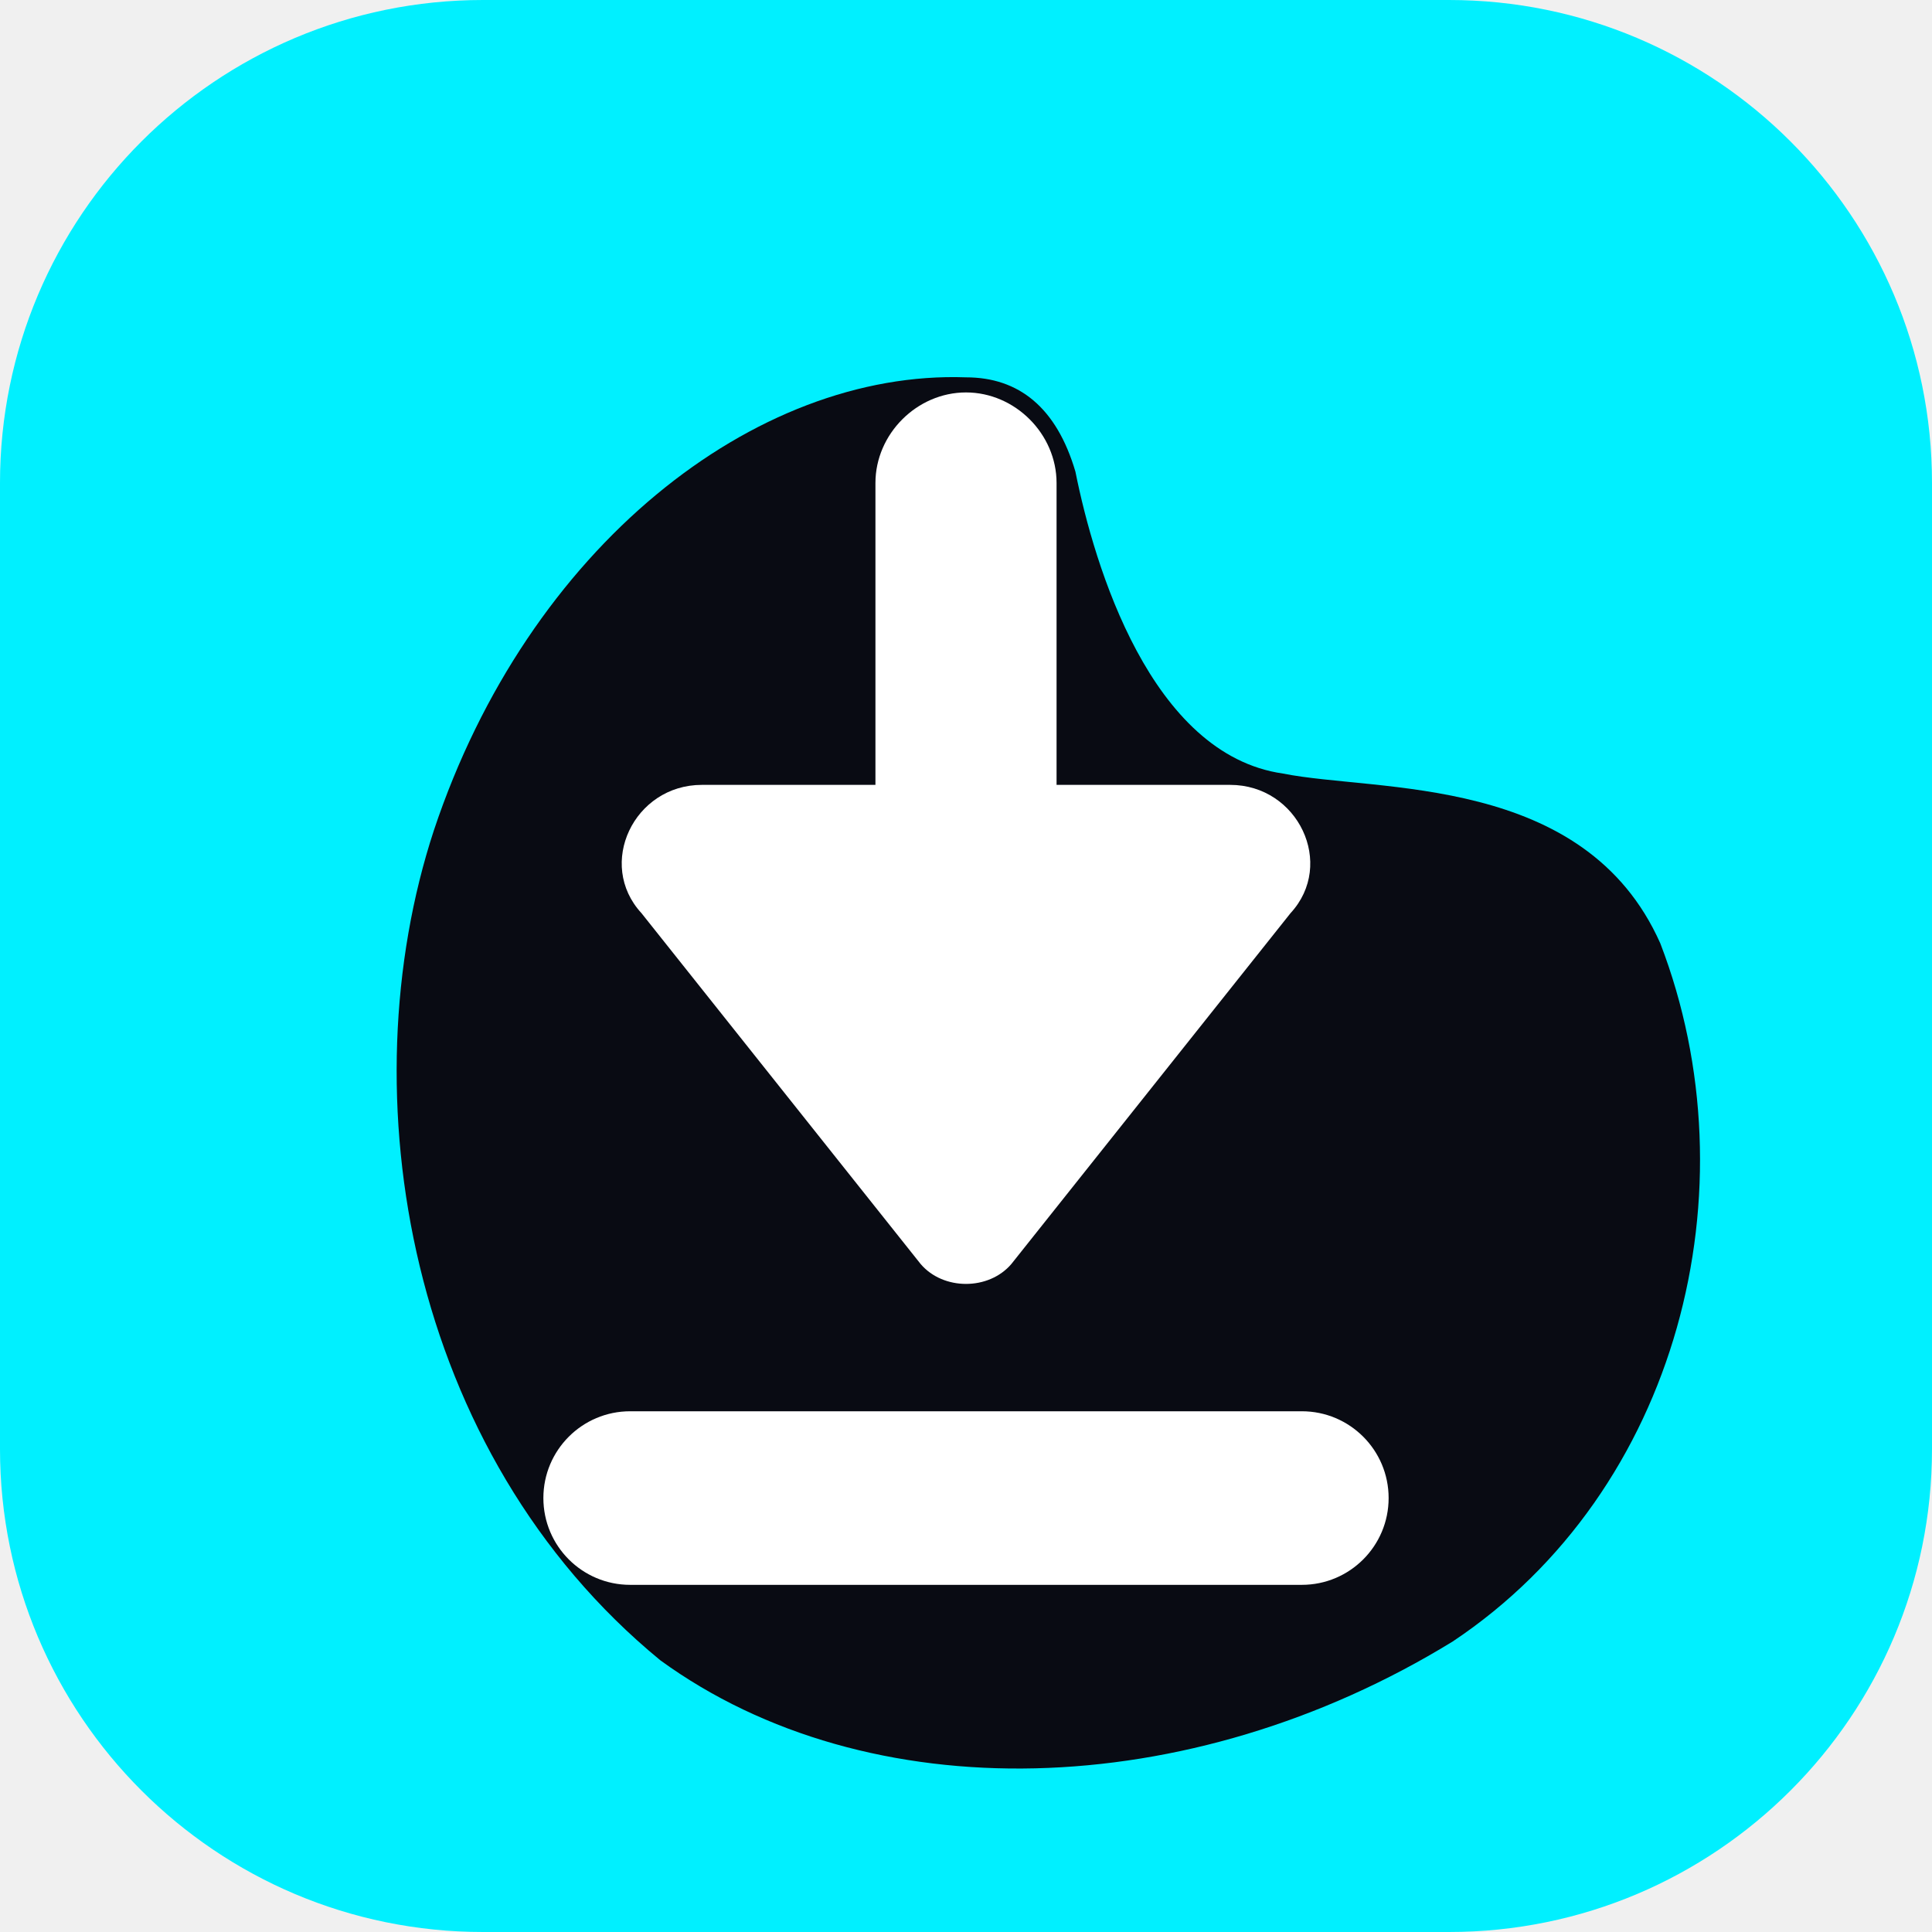
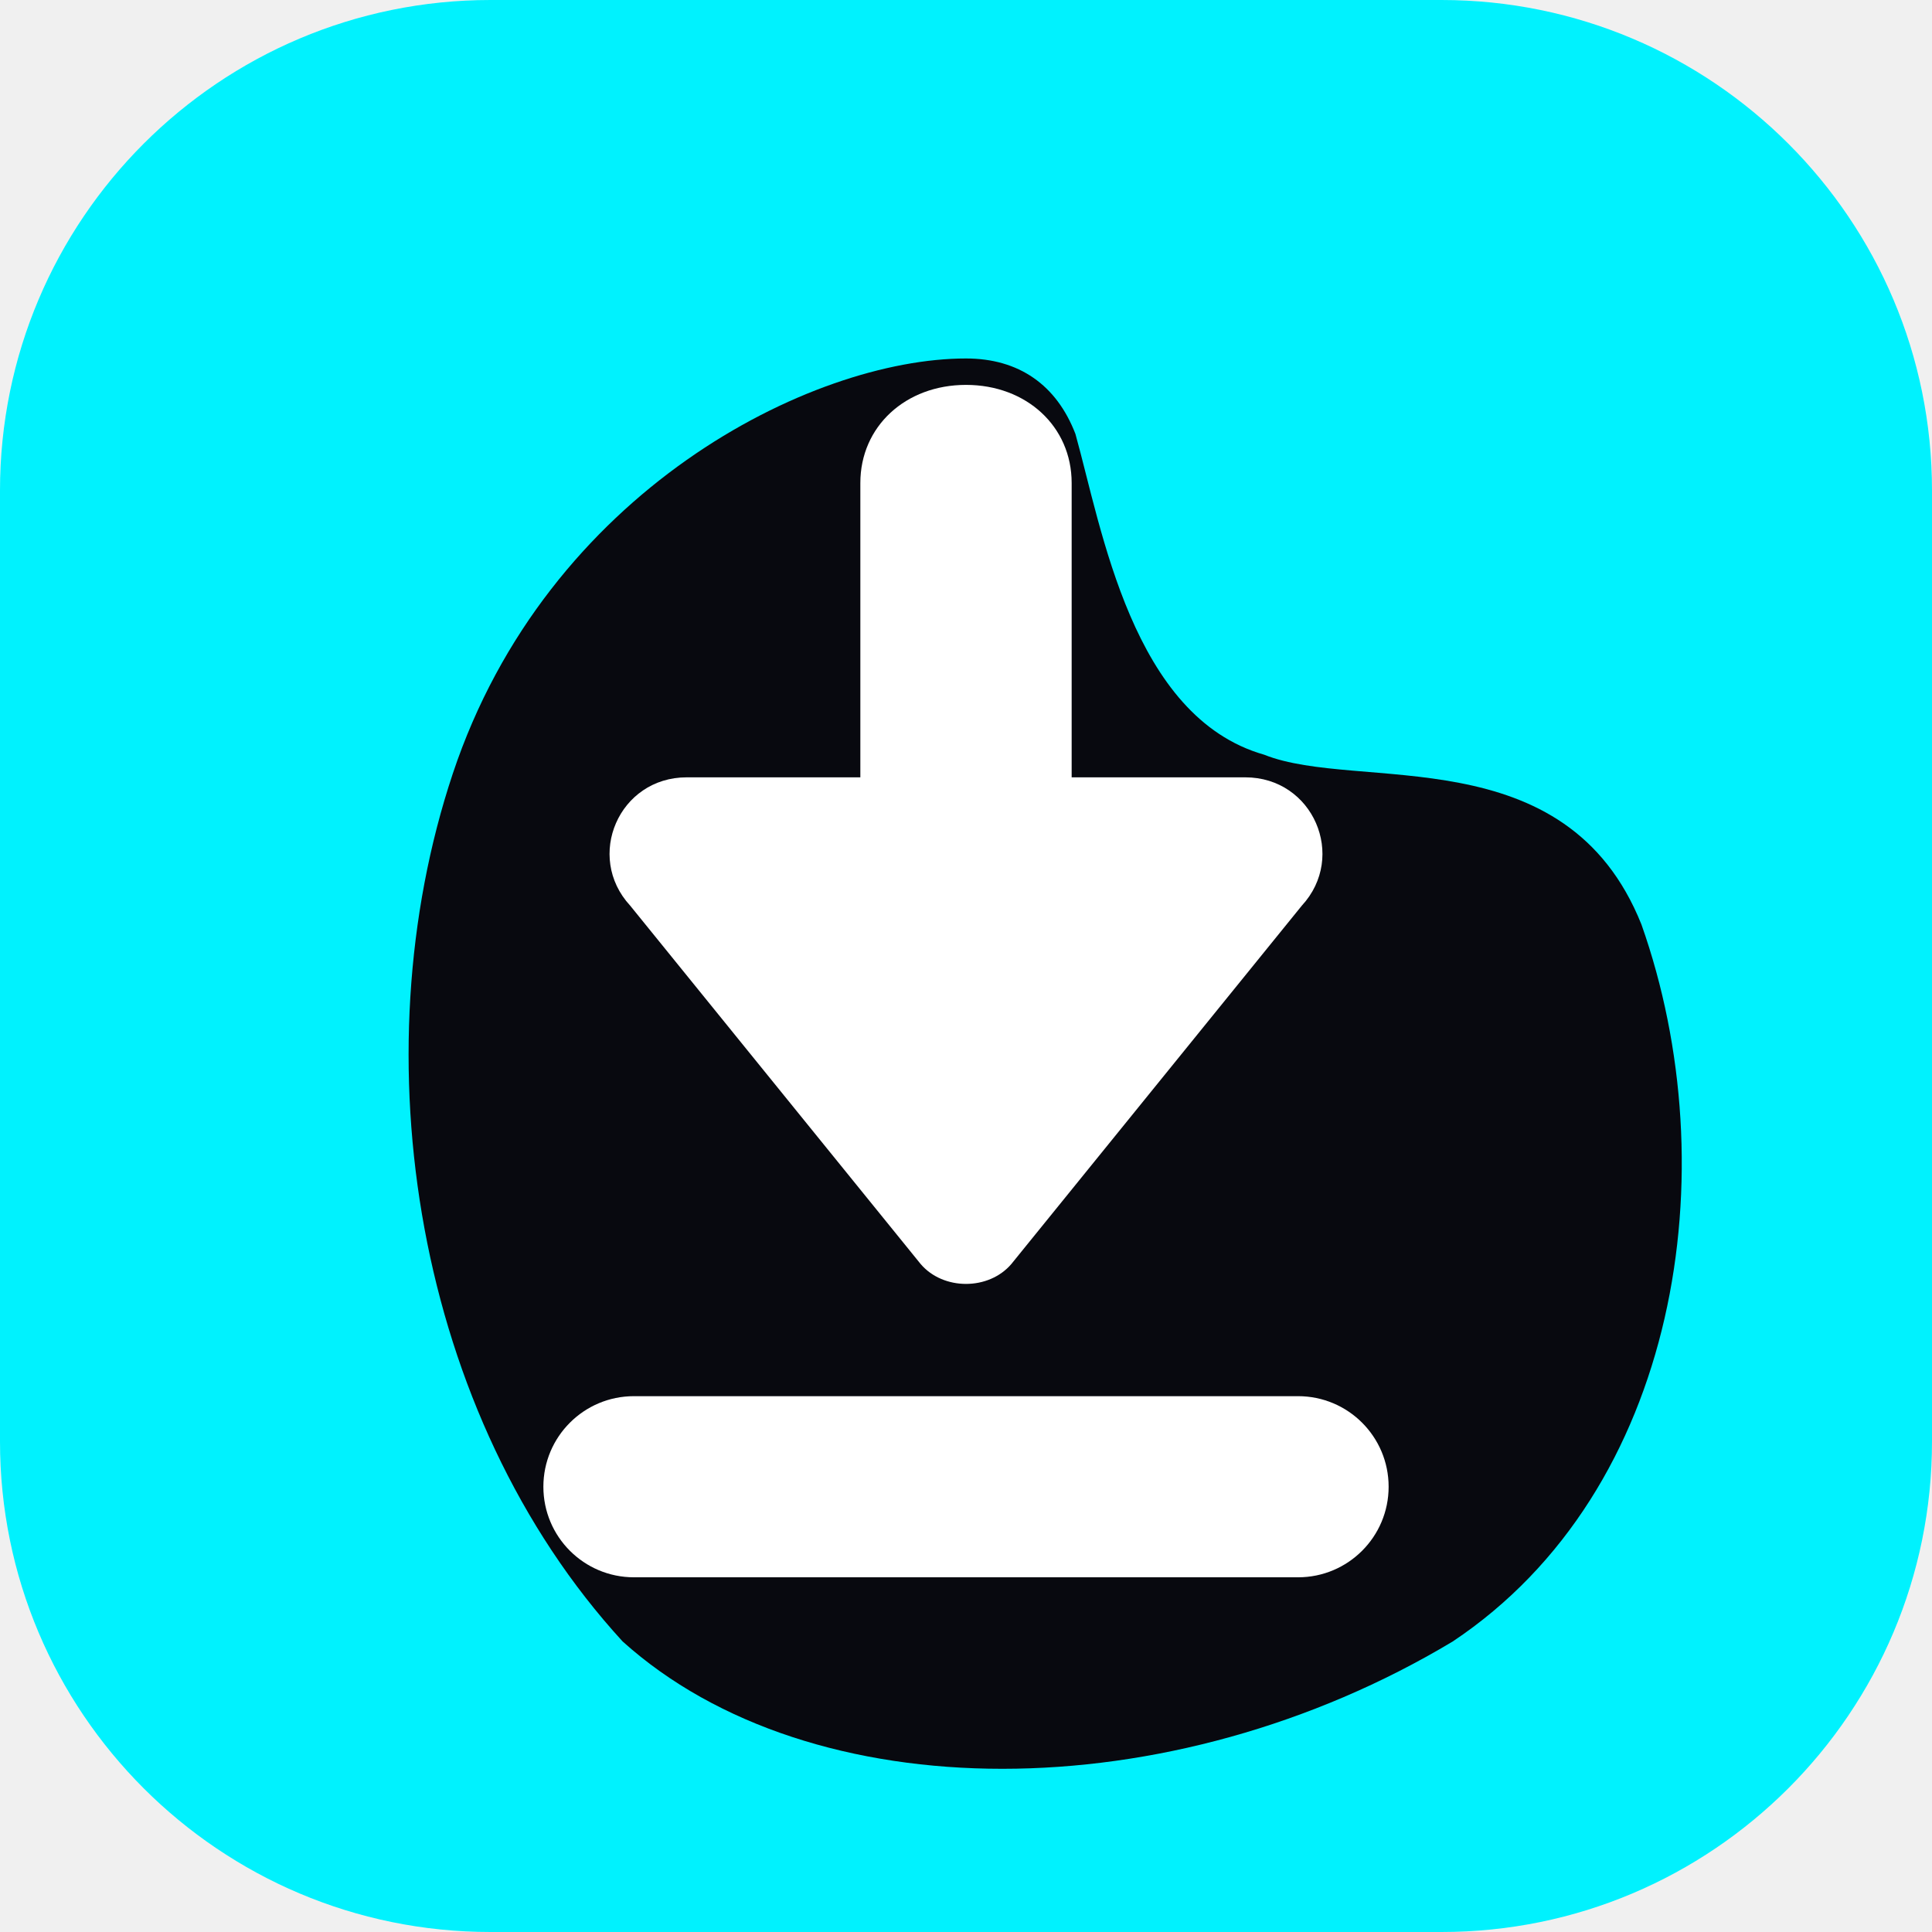
<svg xmlns="http://www.w3.org/2000/svg" viewBox="0 0 512 512" width="100%" height="100%">
-   <rect width="512" height="512" rx="128" fill="#00F0FF" />
-   <path d="       M 256 100       C 200 98, 140 145, 115 220       C 92 290, 108 385, 175 440       C 230 480, 315 478, 385 435       C 445 395, 465 315, 440 250       C 420 205, 365 210, 340 205       C 305 200, 290 150, 285 125       C 280 108, 270 100, 256 100       Z     " fill="#090B13" />
-   <path d="       M 232 128       C 232 115, 243 104, 256 104       C 269 104, 280 115, 280 128       L 280 208       L 326 208       C 344 208, 354 229, 342 242       L 268 335       C 262 342, 250 342, 244 335       L 170 242       C 158 229, 168 208, 186 208       L 232 208       Z     " fill="#FFFFFF" />
-   <rect x="144" y="374" width="224" height="46" rx="23" fill="#FFFFFF" />
+   <rect width="512" height="512" rx="130" fill="#00F2FE" />
+   <path d="       M 256 95       C 215 95, 145 130, 120 205       C 95 280, 110 375, 165 435       C 215 480, 310 480, 385 435       C 445 395, 458 310, 435 245       C 415 195, 360 210, 335 200       C 300 190, 292 140, 285 115       C 280 102, 270 95, 256 95       Z     " fill="#08090F" />
+   <path d="       M 228 128       C 228 113, 240 102, 256 102       C 272 102, 284 113, 284 128       L 284 206       L 330 206       C 348 206, 357 227, 345 240       L 268 335       C 262 342, 250 342, 244 335       L 167 240       C 155 227, 164 206, 182 206       L 228 206       Z     " fill="#FFFFFF" />
+   <rect x="144" y="370" width="224" height="48" rx="24" fill="#FFFFFF" />
</svg>
